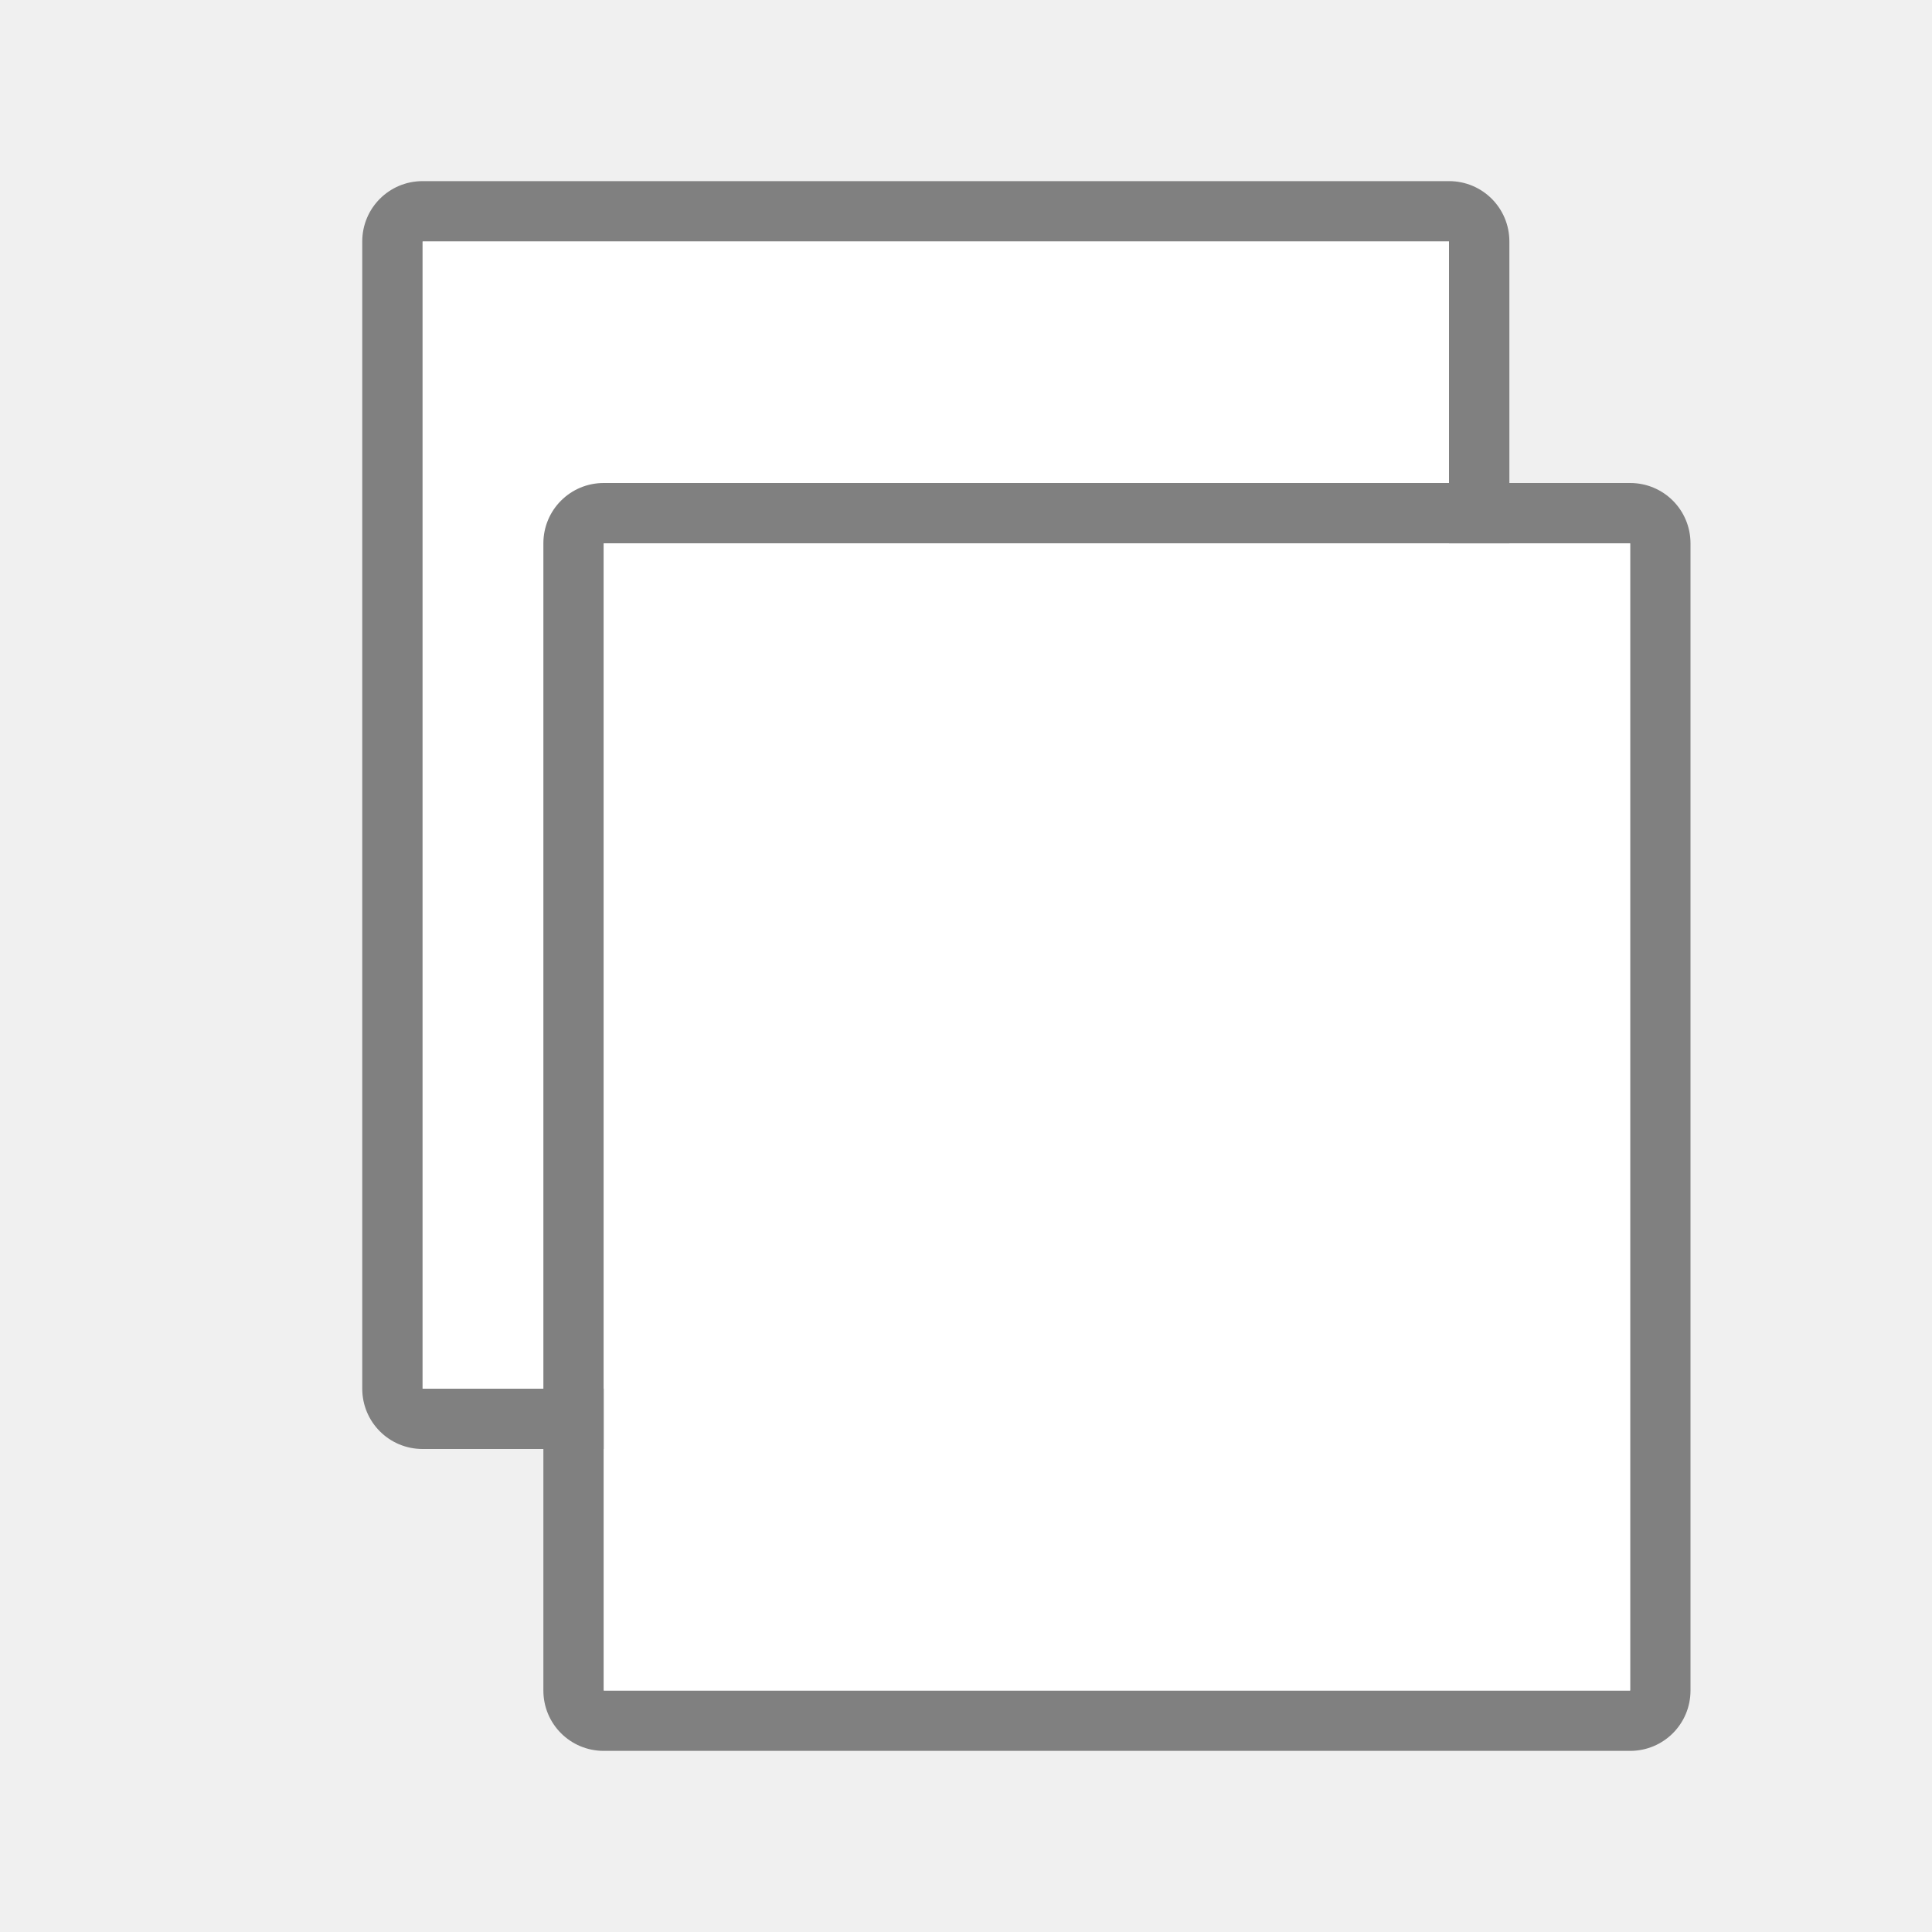
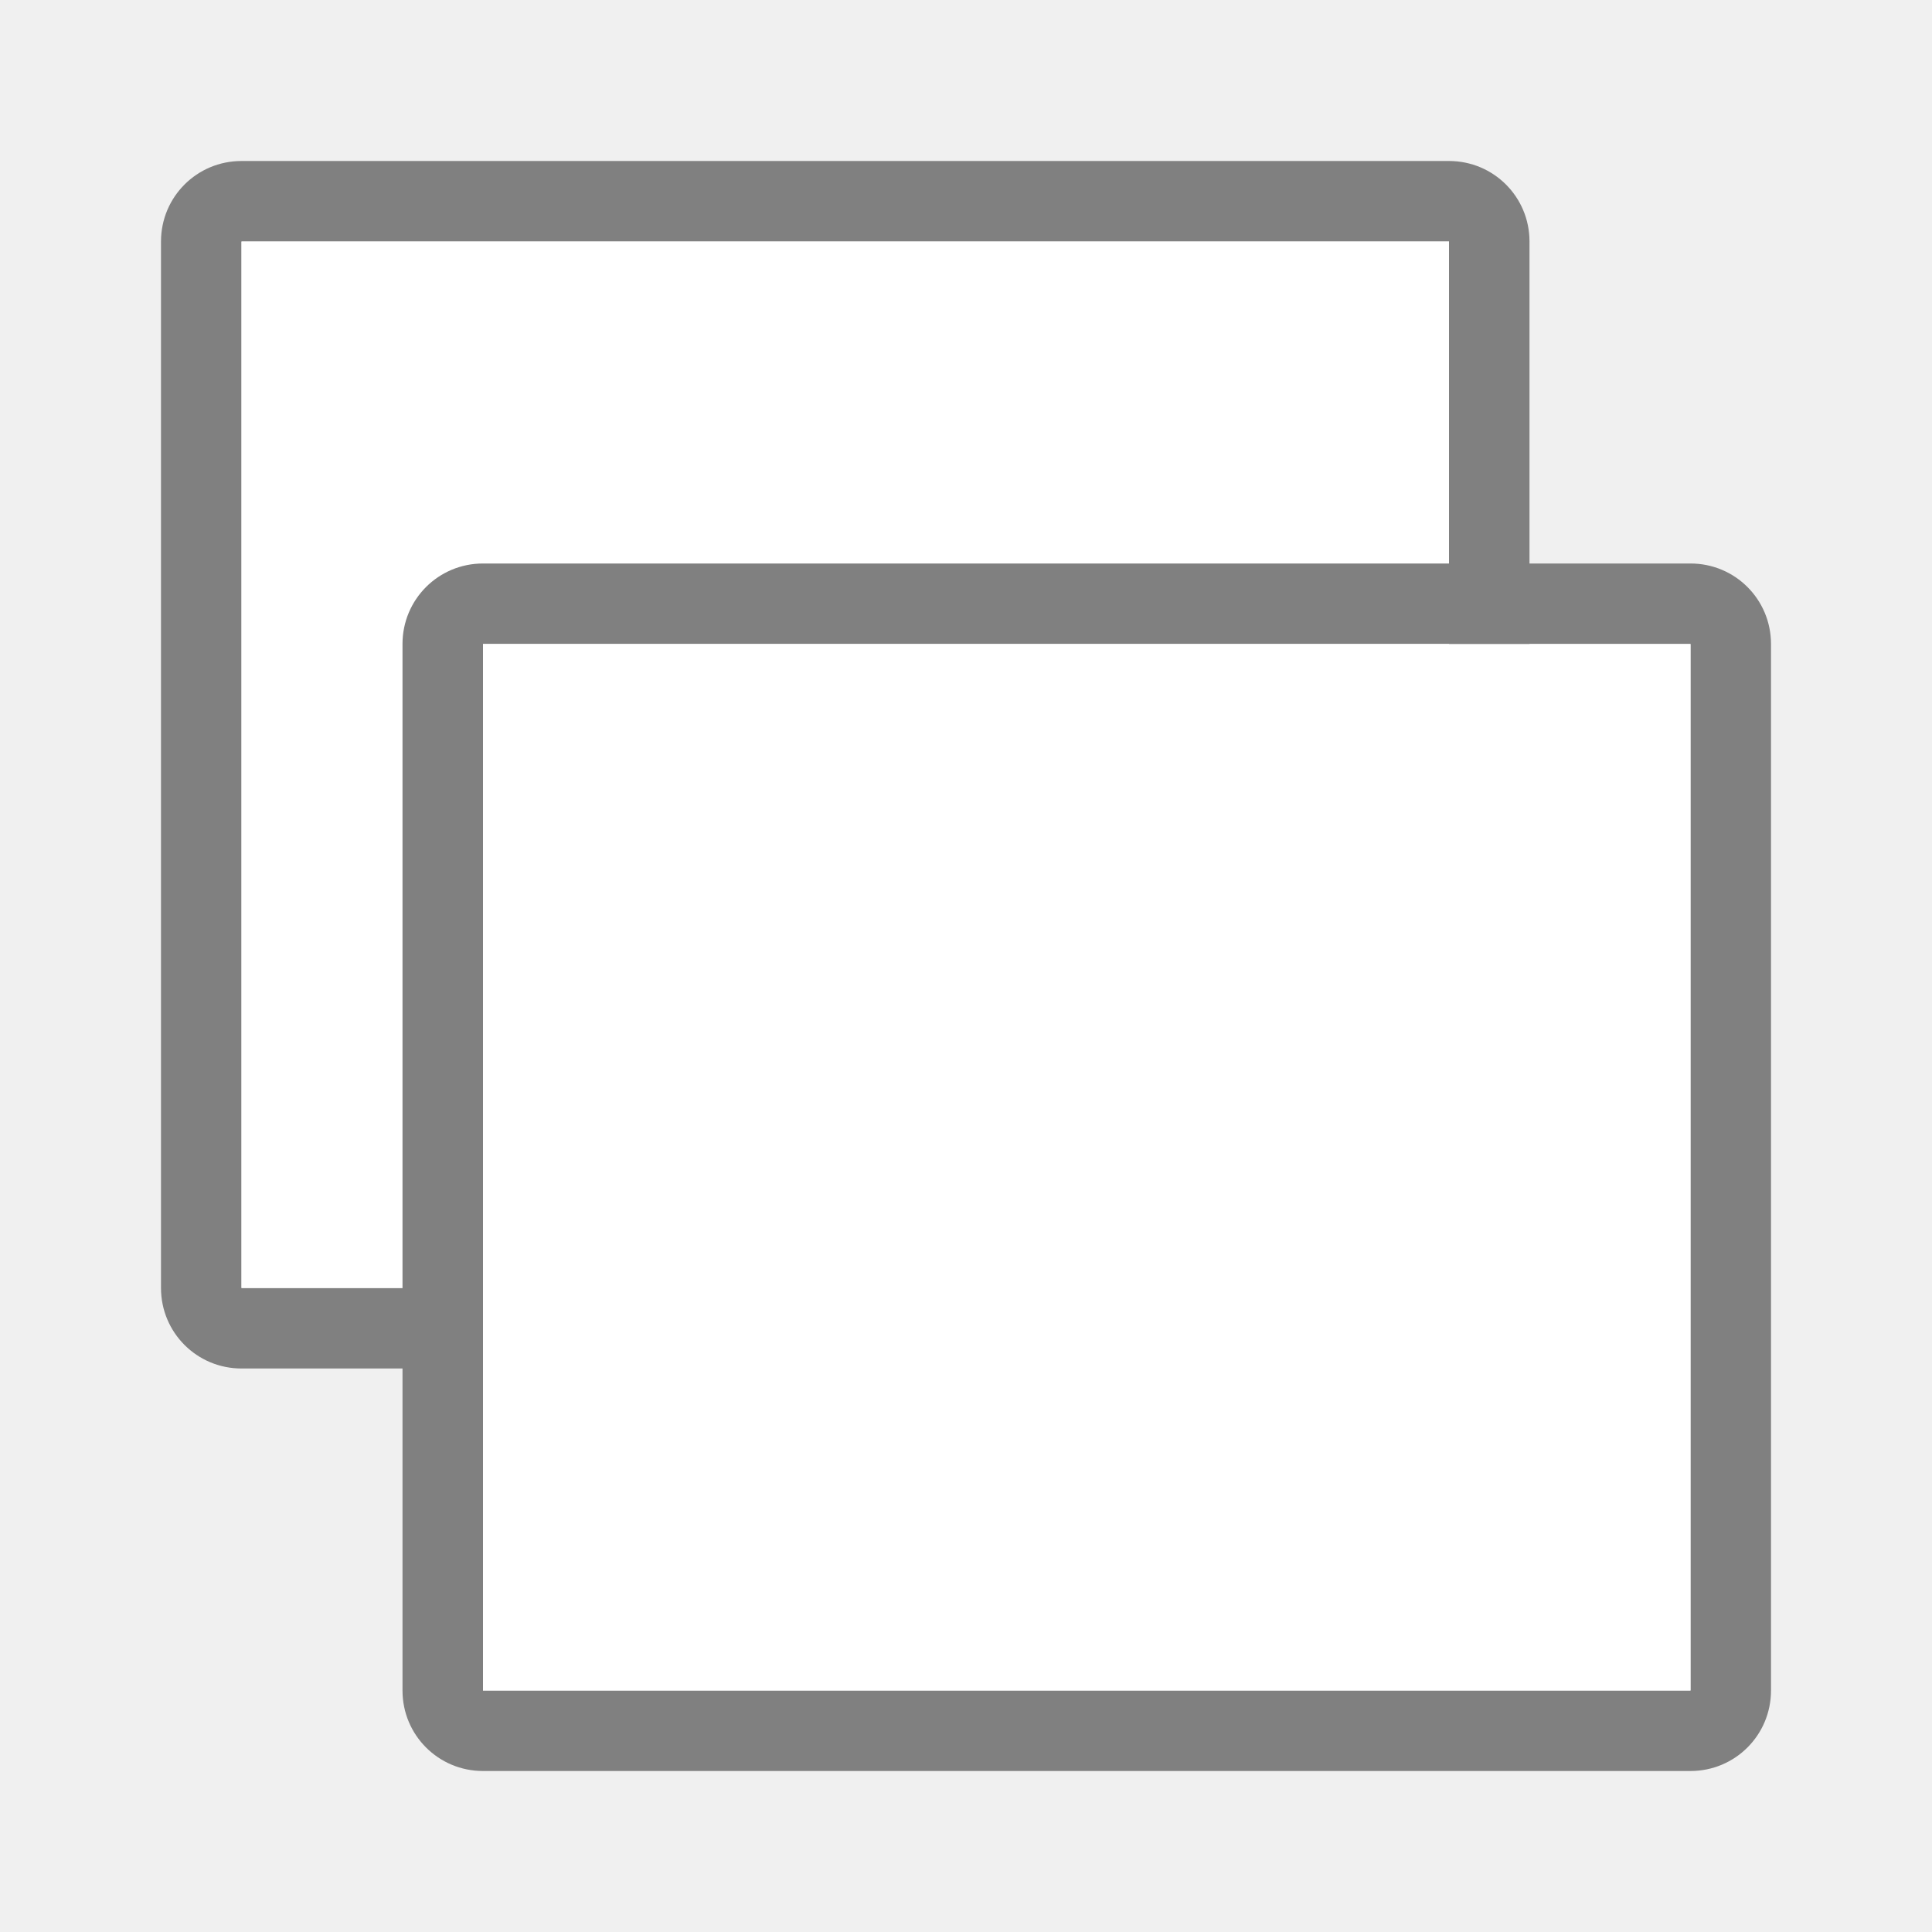
- <svg xmlns="http://www.w3.org/2000/svg" viewBox="0 0 32 32">
-   <path d="m7 3c-.554 0-1 .446-1 1v19c0 .554.446 1 1 1h17c.554 0 1-.446 1-1v-19c0-.554-.446-1-1-1zm0 1h17v19h-17z" fill="#808080" />
-   <path d="m7 4h17v19h-17z" fill="#fff" />
-   <path d="m10 8c-.554 0-1 .446-1 1v19c0 .554.446 1 1 1h17c.554 0 1-.446 1-1v-19c0-.554-.446-1-1-1zm0 1h17v19h-17z" fill="#808080" />
-   <path d="m10 9h17v19h-17z" fill="#fff" />
+ <svg xmlns="http://www.w3.org/2000/svg" viewBox="0 0 24 24">
+   <path d="m3 2c-.554 0-1 .446-1 1v13c0 .554.446 1 1 1h15c.554 0 1-.446 1-1v-13c0-.554-.446-1-1-1zm0 1h15v13h-15z" fill="#808080" />
+   <path d="m3 3h15v13h-15z" fill="#fff" />
+   <path d="m6 7c-.554 0-1 .446-1 1v13c0 .554.446 1 1 1h15c.554 0 1-.446 1-1v-13c0-.554-.446-1-1-1zm0 1h15v13h-15z" fill="#808080" />
+   <path d="m6 8h15v13h-15z" fill="#fff" />
</svg>
